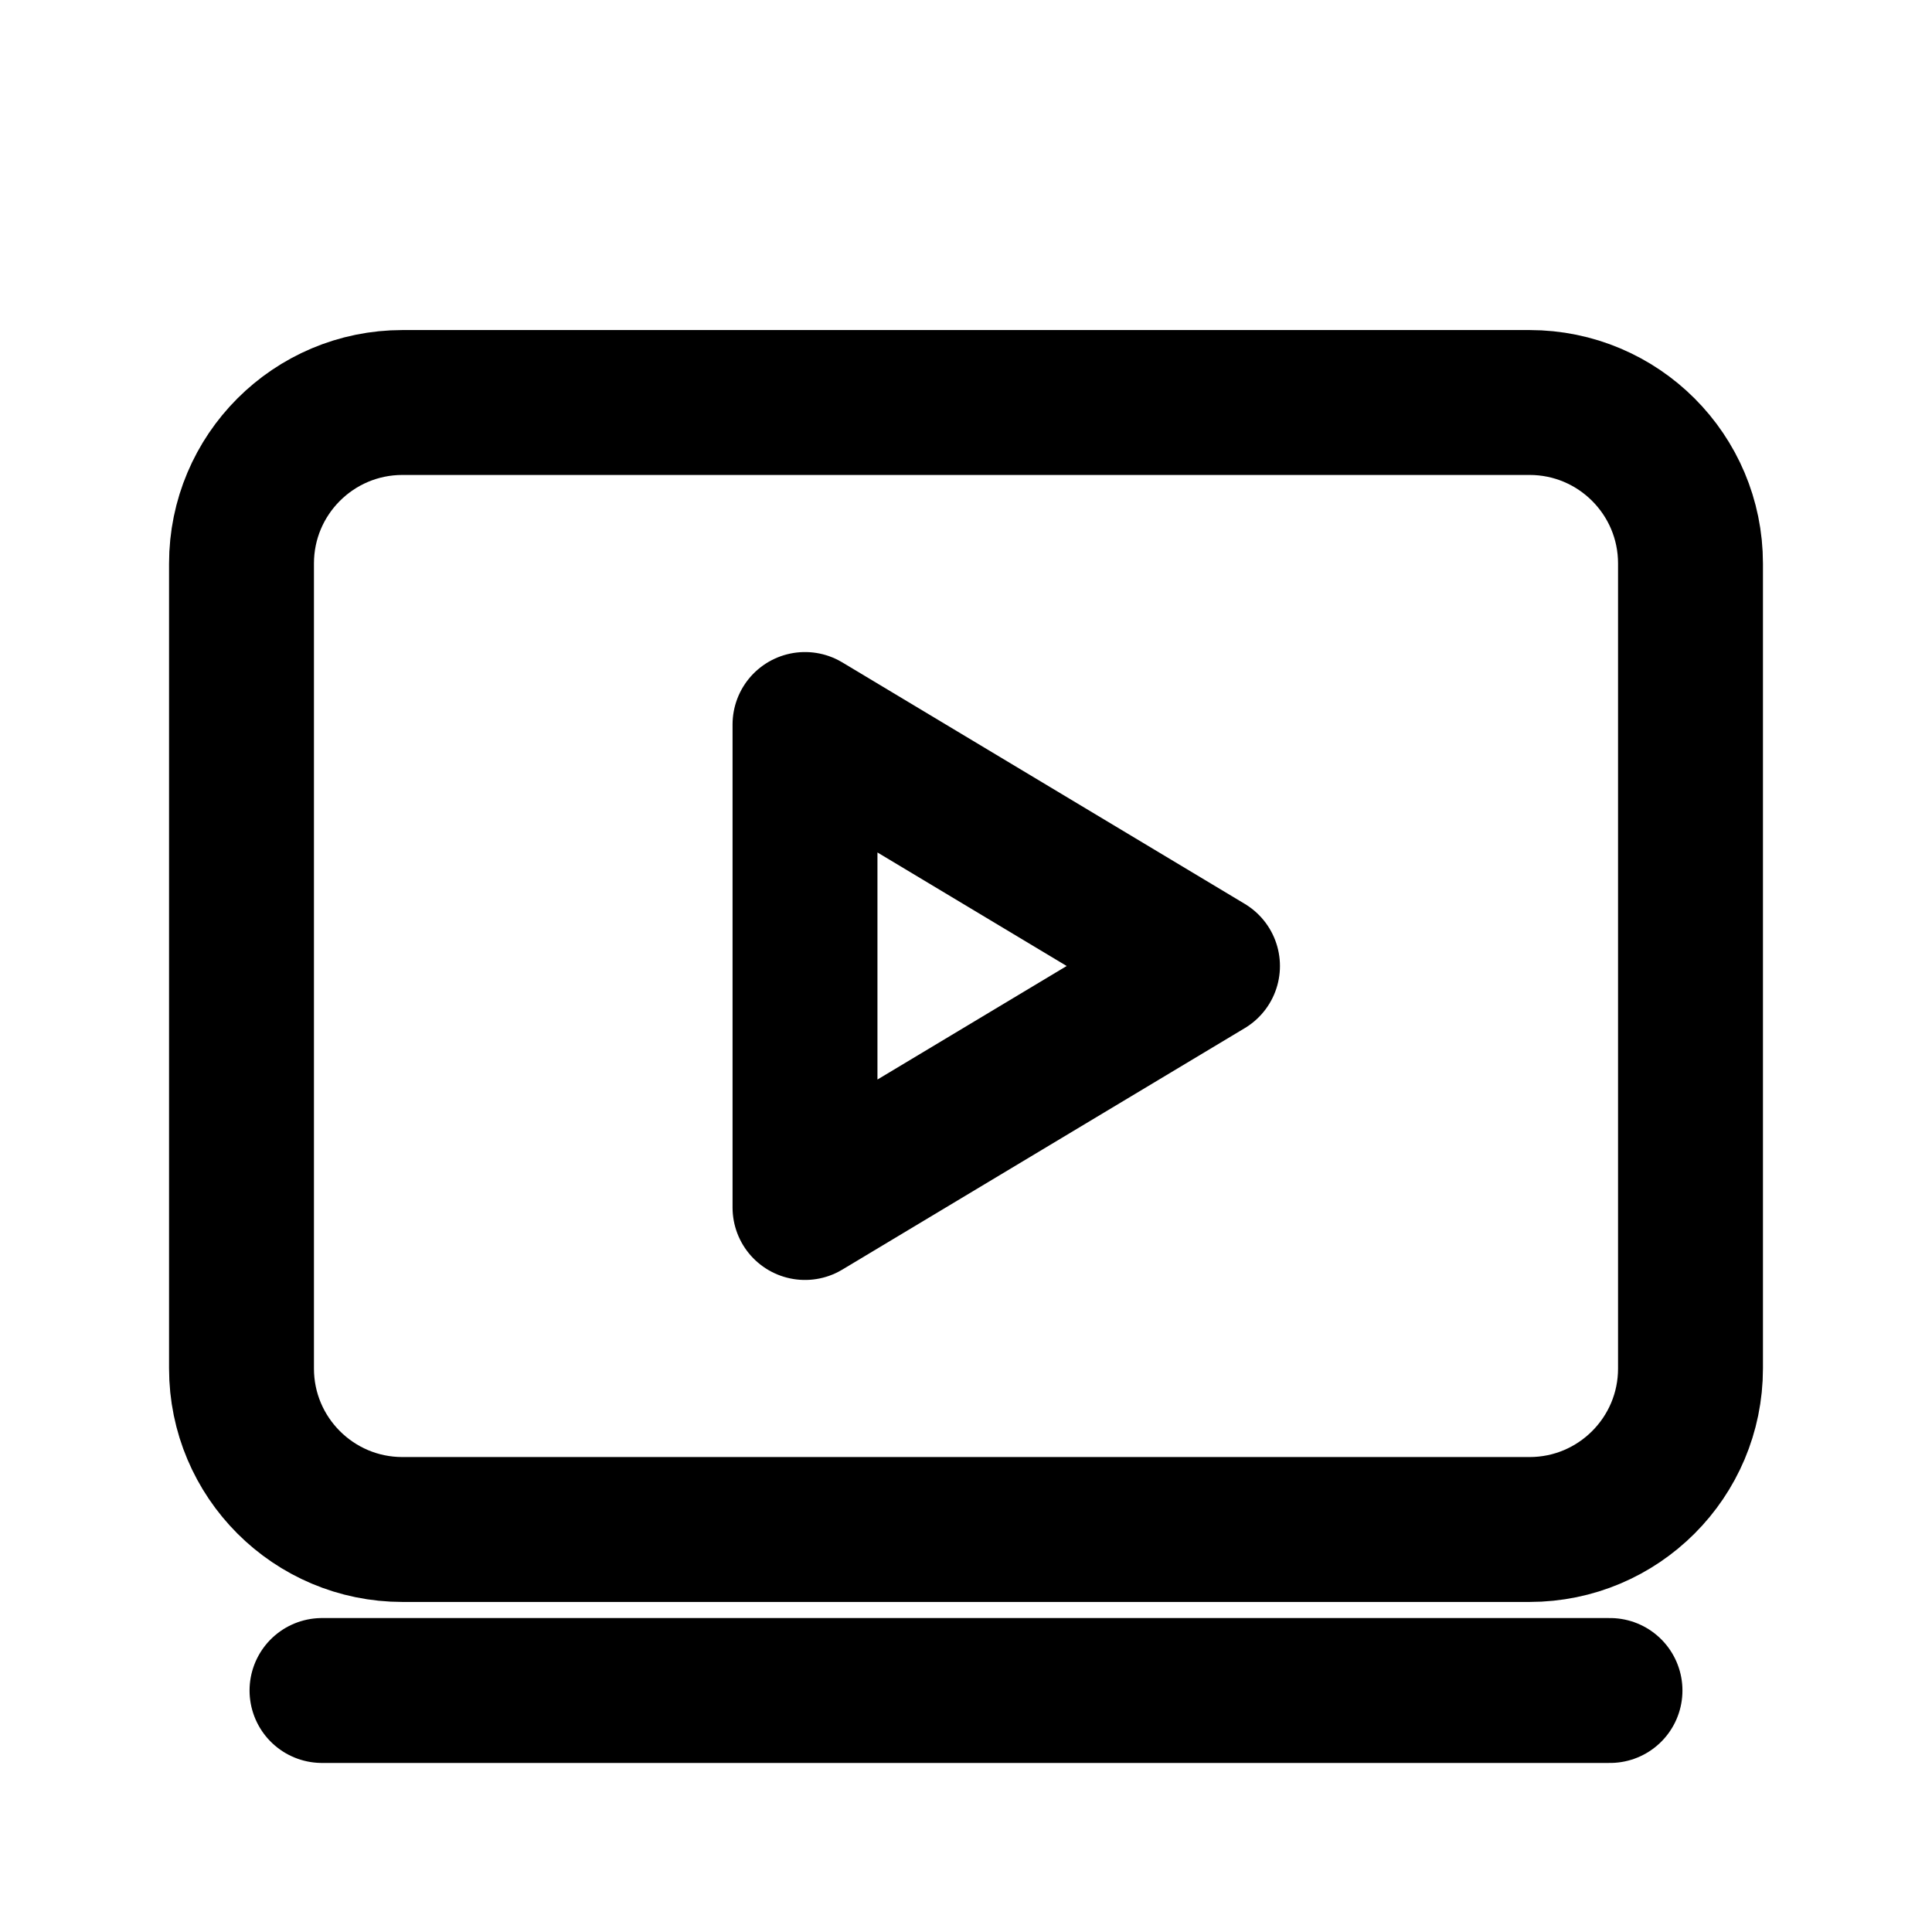
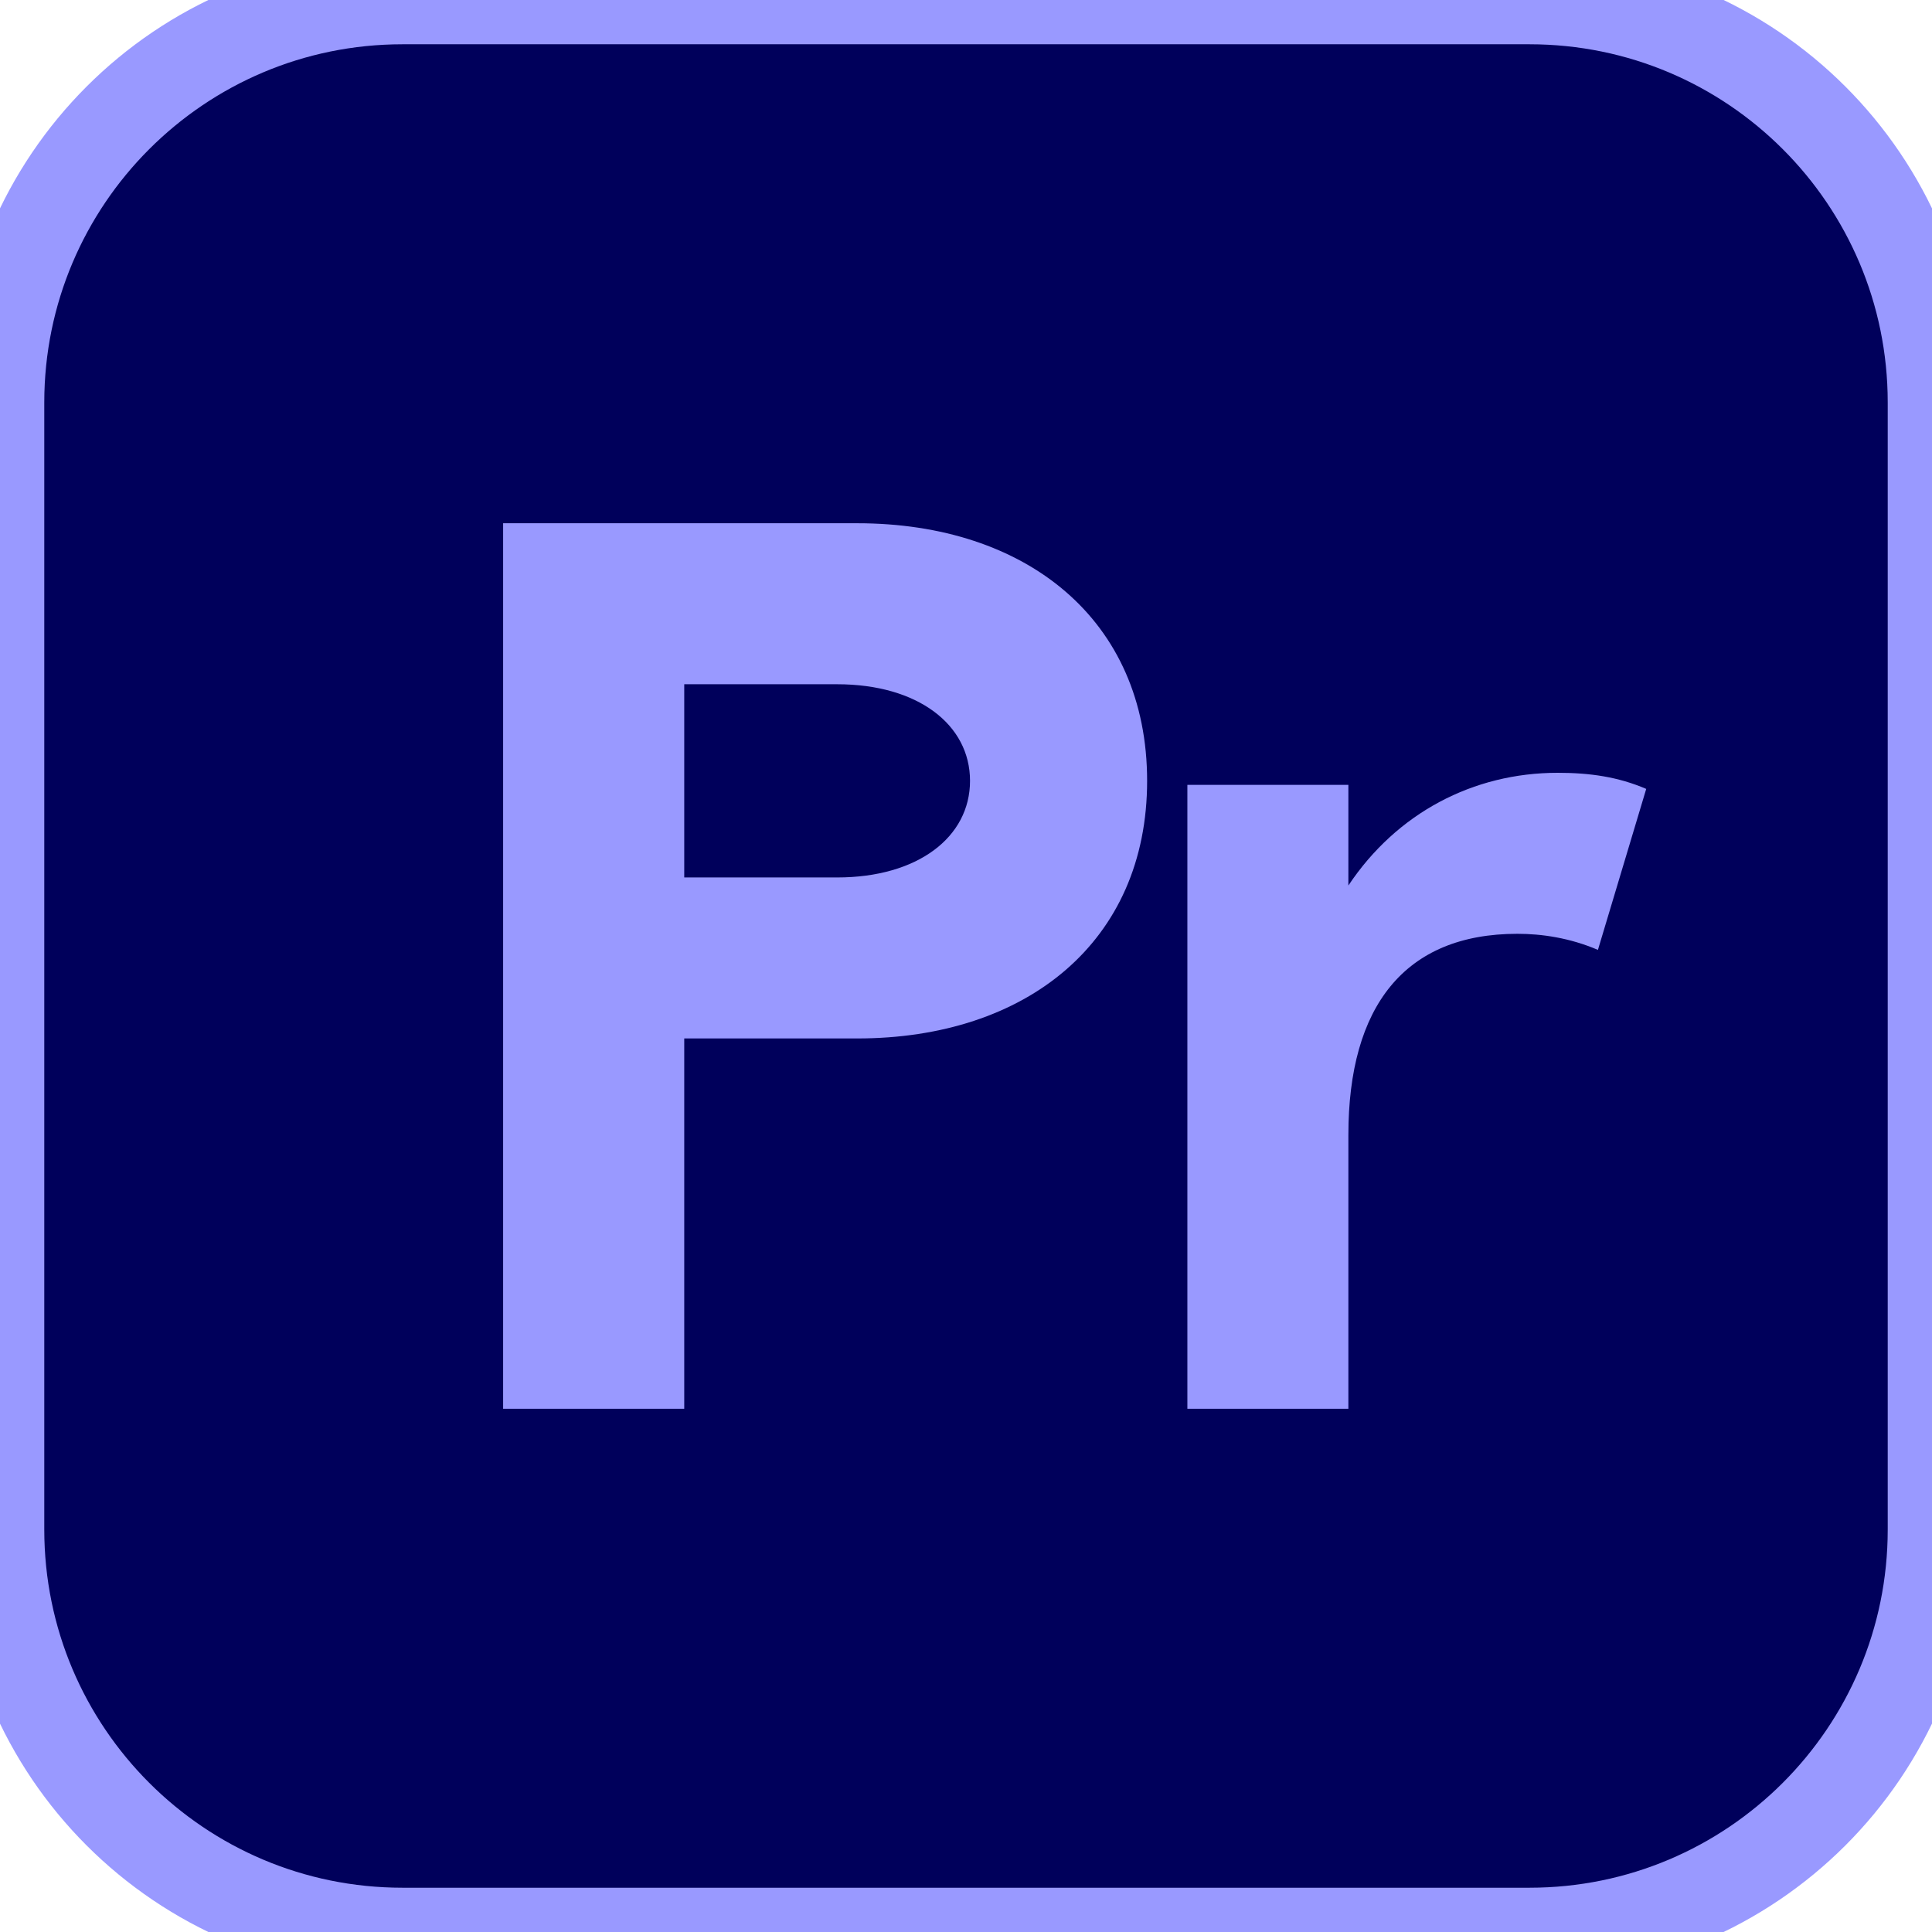
- <svg xmlns="http://www.w3.org/2000/svg" viewBox="0 0 24 24" fill="none" stroke="currentColor" stroke-width="1.8" stroke-linecap="round" stroke-linejoin="round">
-   <rect x="3" y="5" width="18" height="14" rx="2" />
-   <path d="m10 9 5 3-5 3V9Z" />
-   <path d="M4 21h16" />
+ <svg xmlns="http://www.w3.org/2000/svg" viewBox="0 0 48 48">
+   <rect width="48" height="48" rx="10" fill="#00005B" stroke="#9999FF" stroke-width="2.2" />
+   <path fill="#9999FF" d="M12.5 13h8.8c4.2 0 7.2 2.4 7.2 6.4s-3 6.4-7.2 6.4h-4.3V35h-4.5V13zm4.5 8.8h3.8c2 0 3.3-1 3.3-2.4s-1.3-2.4-3.3-2.4H17v4.8z" />
+   <path fill="#9999FF" d="M29.5 19.5h4v2.5c1.2-1.8 3.1-2.8 5.2-2.8.8 0 1.5.1 2.2.4l-1.2 4c-.7-.3-1.4-.4-2-.4-2.8 0-4.2 1.8-4.2 5V35h-4V19.5z" />
</svg>
